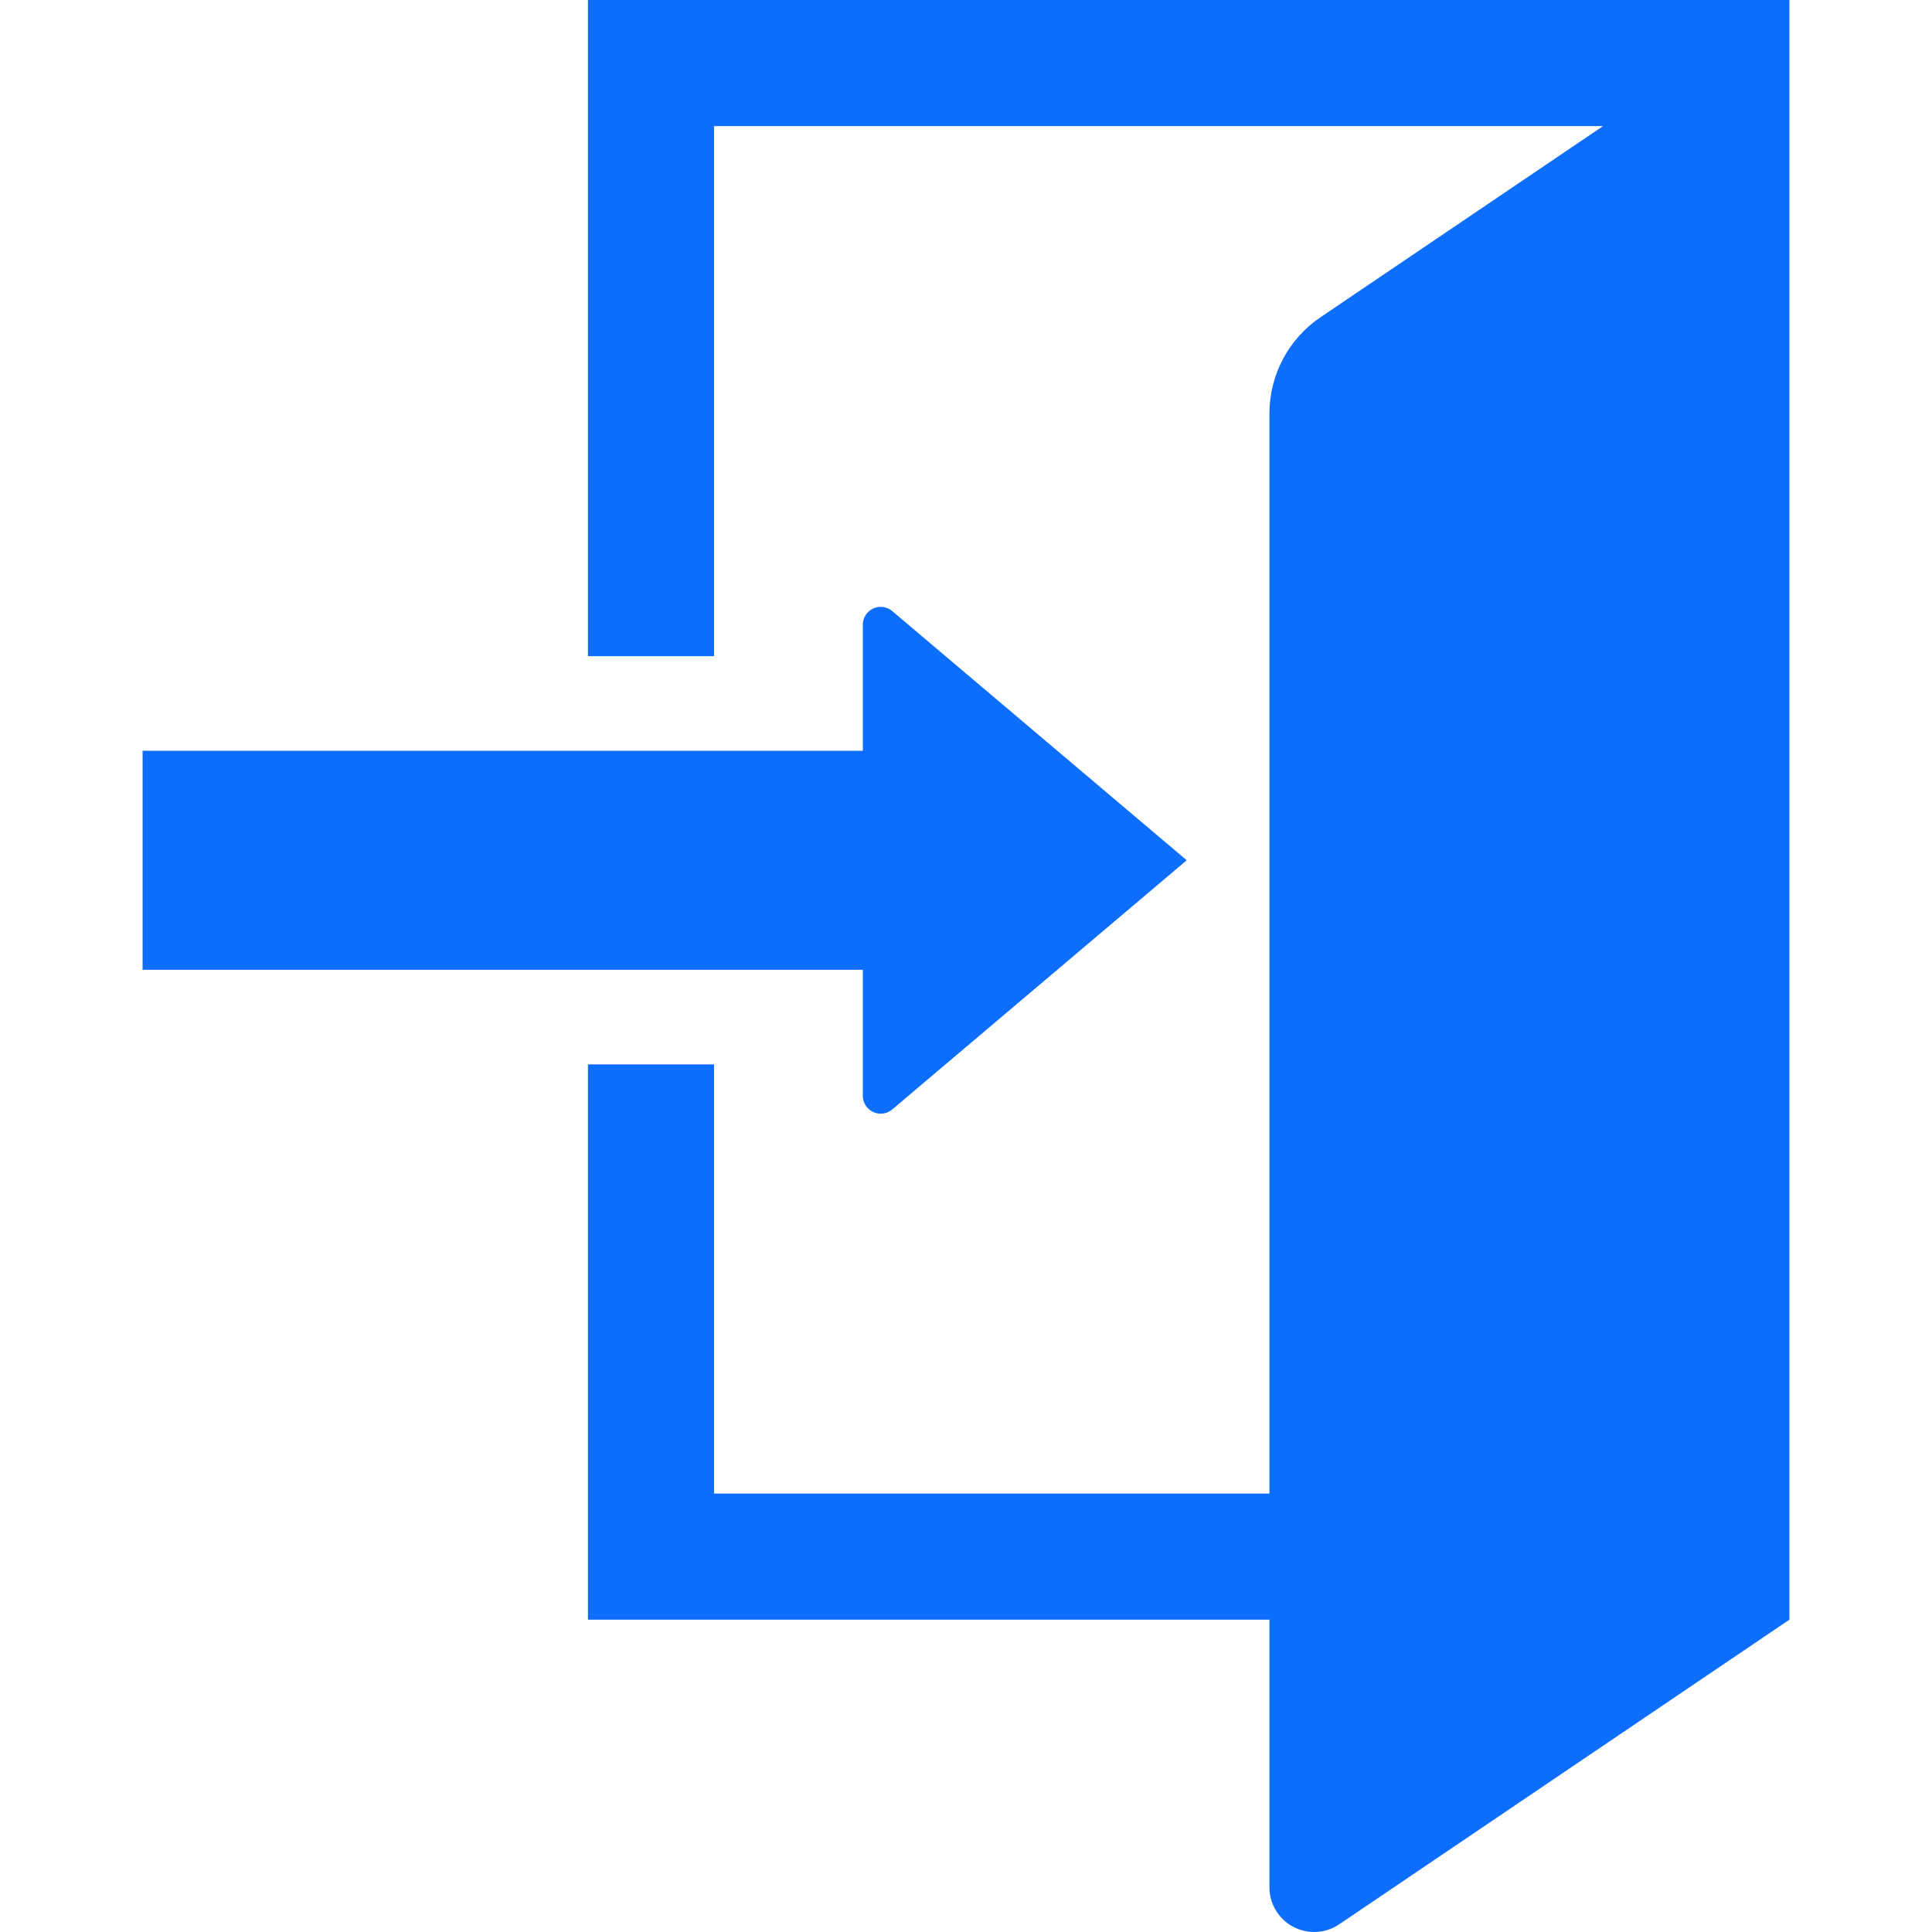
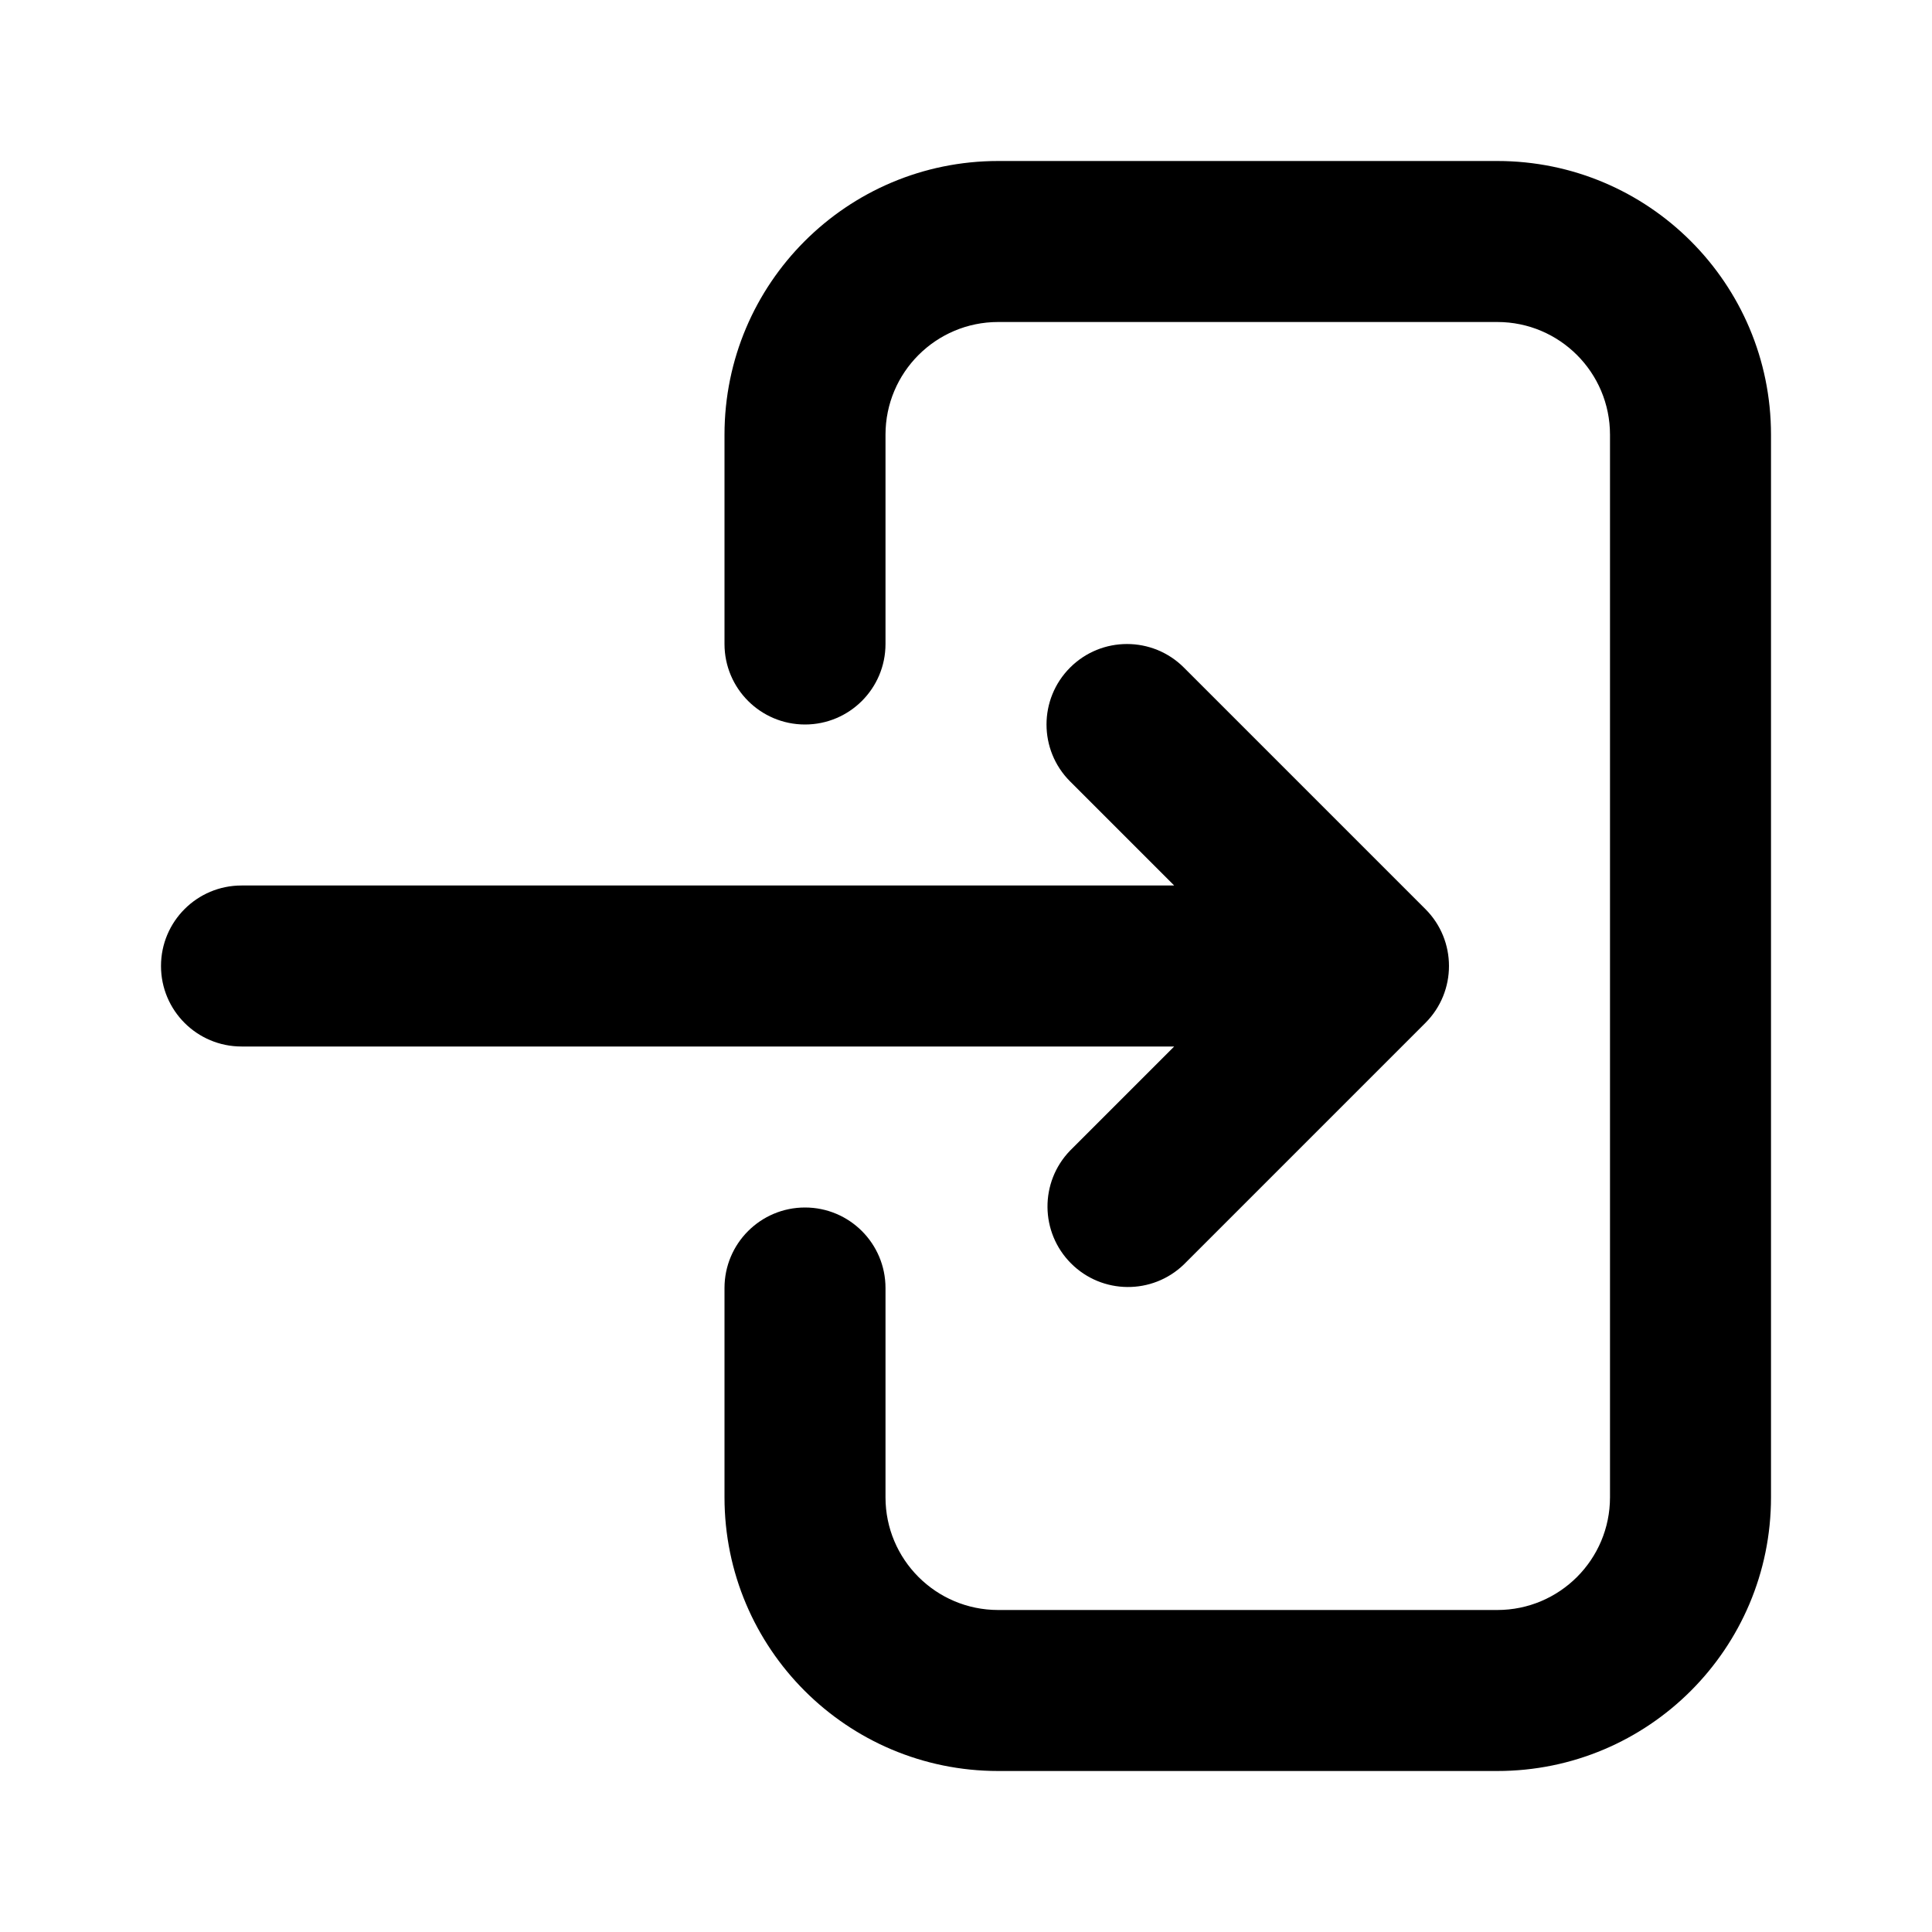
- <svg xmlns="http://www.w3.org/2000/svg" xml:space="preserve" id="_x32_" width="800" height="800" version="1.1" viewBox="0 0 512 512">
-   <style>.st0{fill:#0d6efd}</style>
-   <path d="M155.81 0v173.889h33.417V33.417h235.592l-74.87 50.656a30.79 30.79 0 0 0-13.535 25.503v286.24H189.227V282.079H155.81v147.154h180.604v70.93c0 4.382 2.423 8.404 6.29 10.451a11.841 11.841 0 0 0 12.189-.644l119.318-80.736V0H155.81z" class="st0" />
-   <path d="M228.657 290.4a4.732 4.732 0 0 0 2.75 4.3 4.708 4.708 0 0 0 5.042-.685l78.044-66.035-78.044-66.034a4.708 4.708 0 0 0-5.042-.686 4.733 4.733 0 0 0-2.75 4.3v33.392H37.79v58.064h190.868V290.4z" class="st0" />
+ <svg xmlns="http://www.w3.org/2000/svg" width="800px" height="800px" viewBox="0 0 24 24" fill="none">
+   <path d="M11 5.4A1.4 1.4 0 0 1 12.4 4h6.2A1.4 1.4 0 0 1 20 5.4v13.2a1.4 1.4 0 0 1-1.4 1.4h-6.2a1.4 1.4 0 0 1-1.4-1.4V16a1 1 0 1 0-2 0v2.6a3.4 3.4 0 0 0 3.4 3.4h6.2a3.4 3.4 0 0 0 3.4-3.4V5.4A3.4 3.4 0 0 0 18.6 2h-6.2A3.4 3.4 0 0 0 9 5.4V8a1 1 0 1 0 2 0V5.4Z" fill="#000000" />
+   <path d="M13.293 8.293a1 1 0 0 1 1.414 0l3 3a1 1 0 0 1 0 1.414l-3 3a1 1 0 0 1-1.414-1.414L14.586 13H3a1 1 0 1 1 0-2h11.586l-1.293-1.293a1 1 0 0 1 0-1.414Z" fill="#000000" />
</svg>
